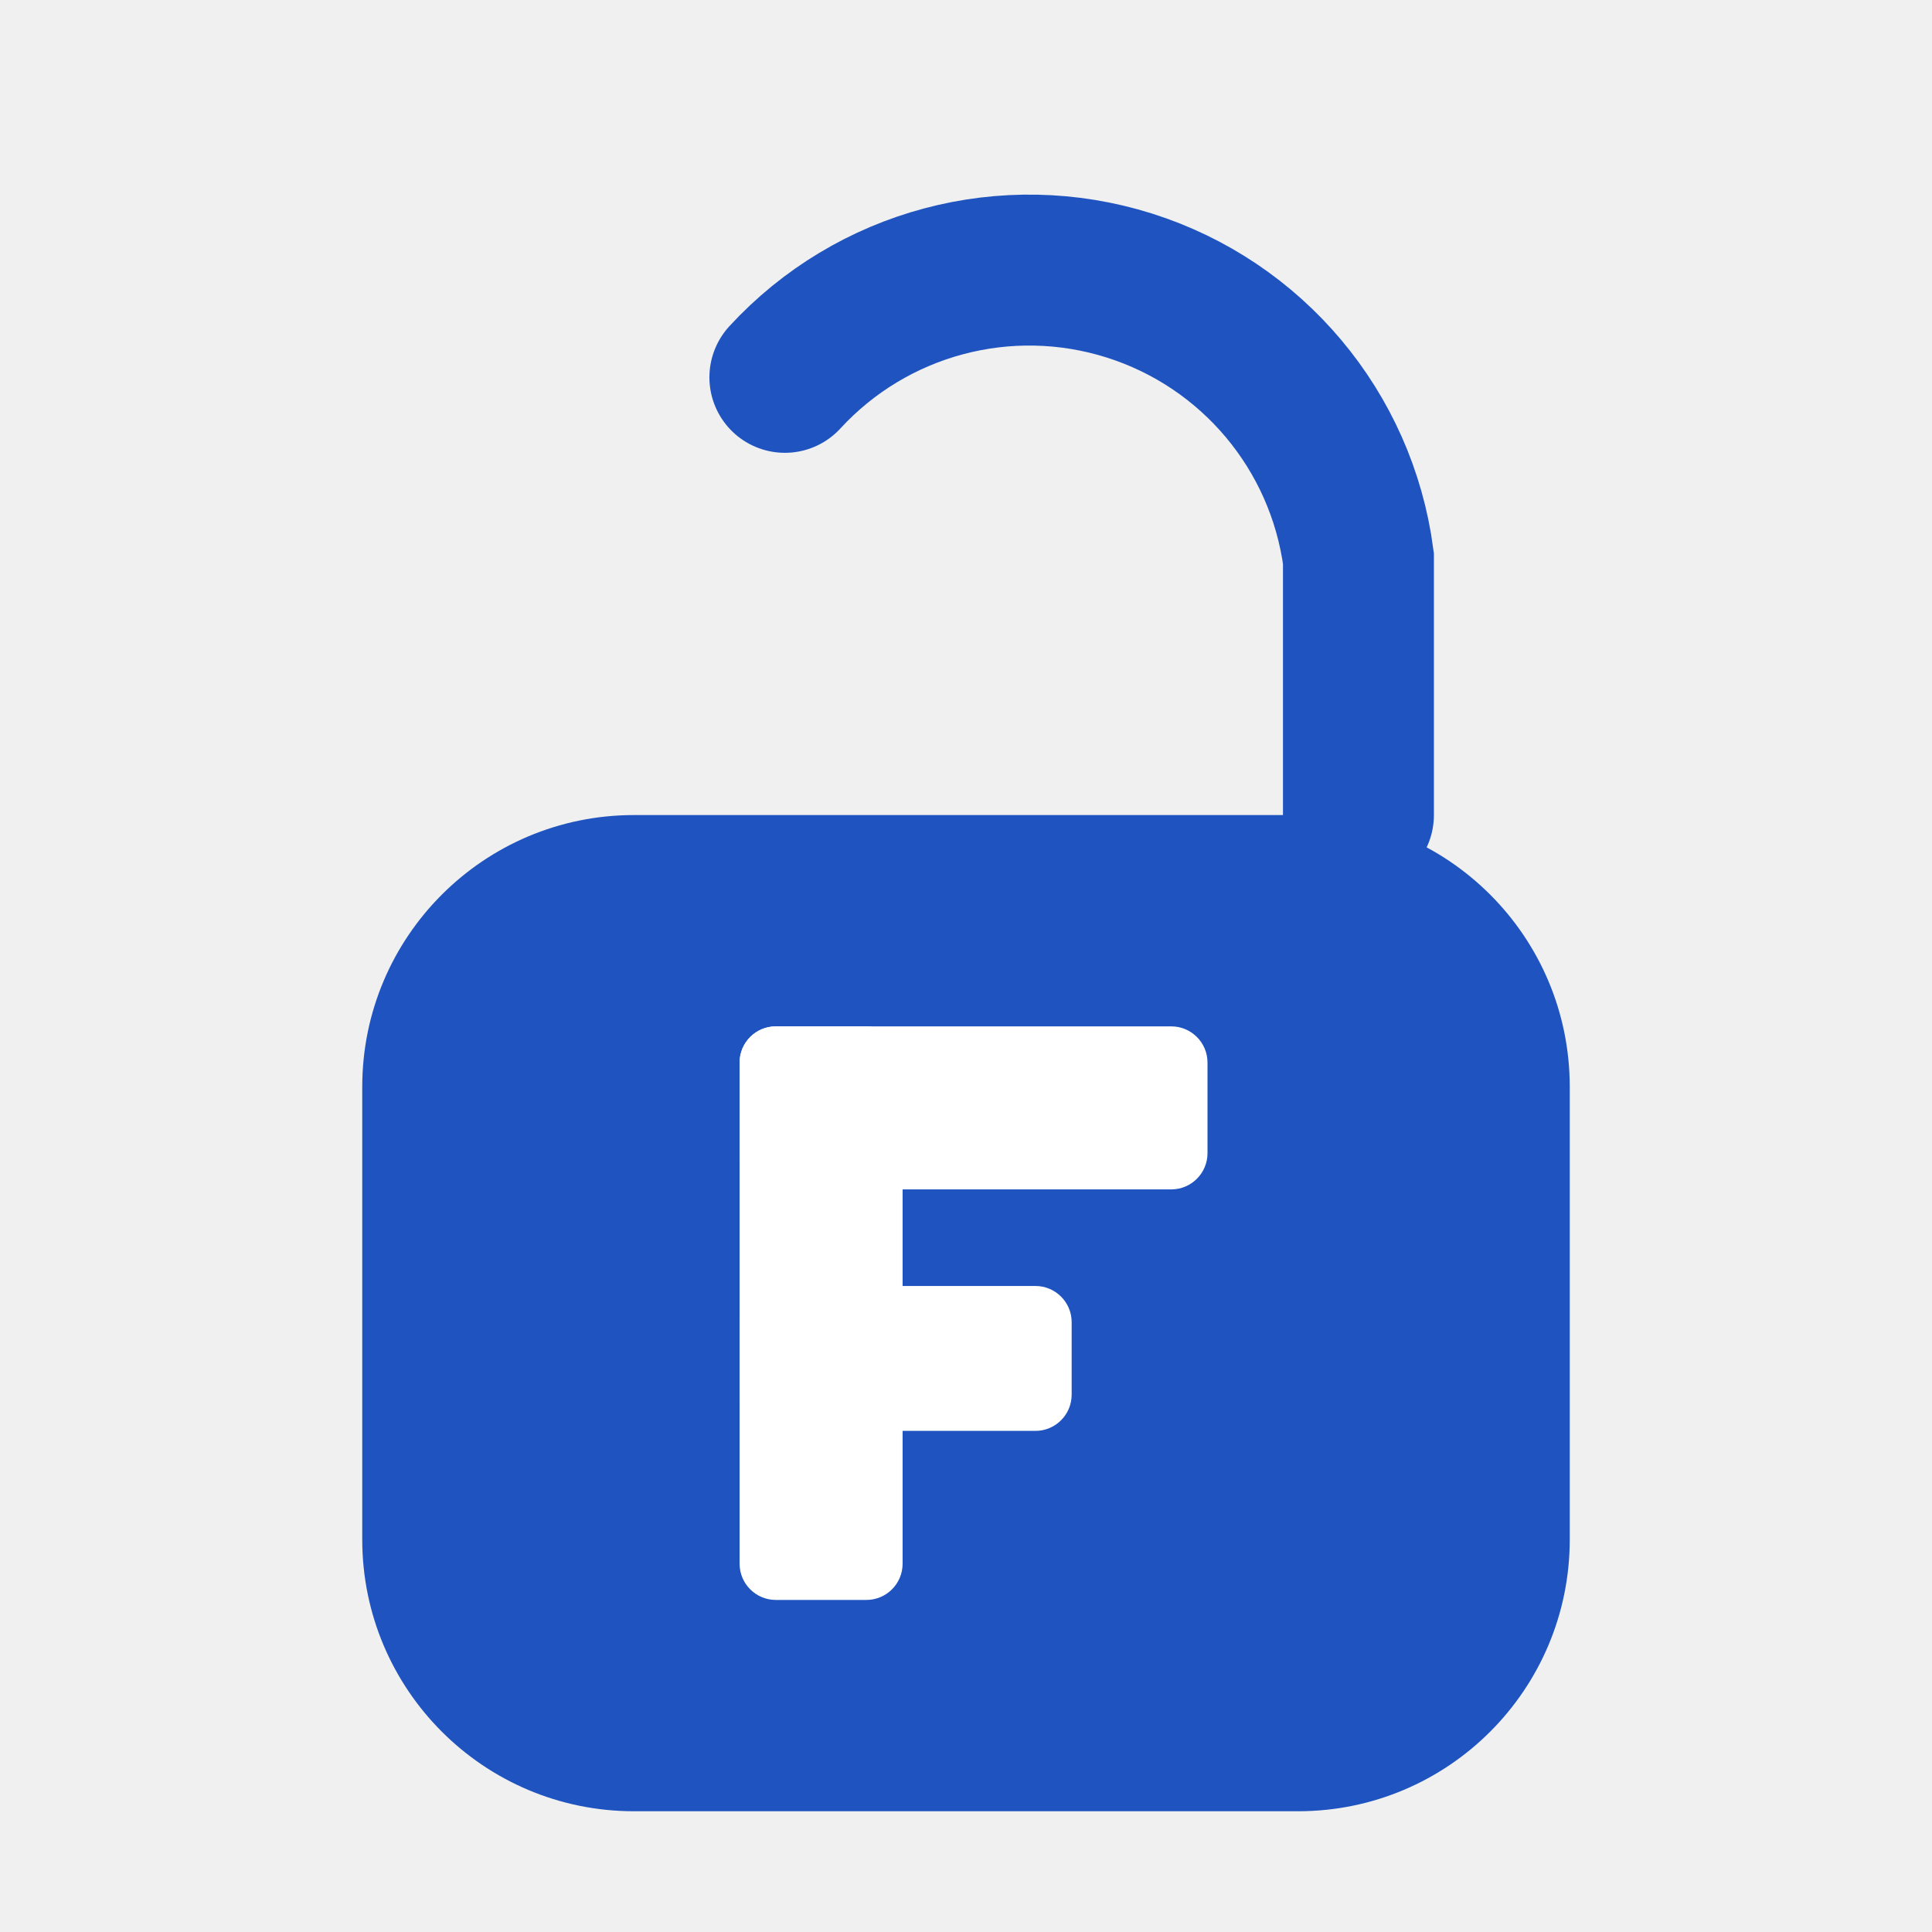
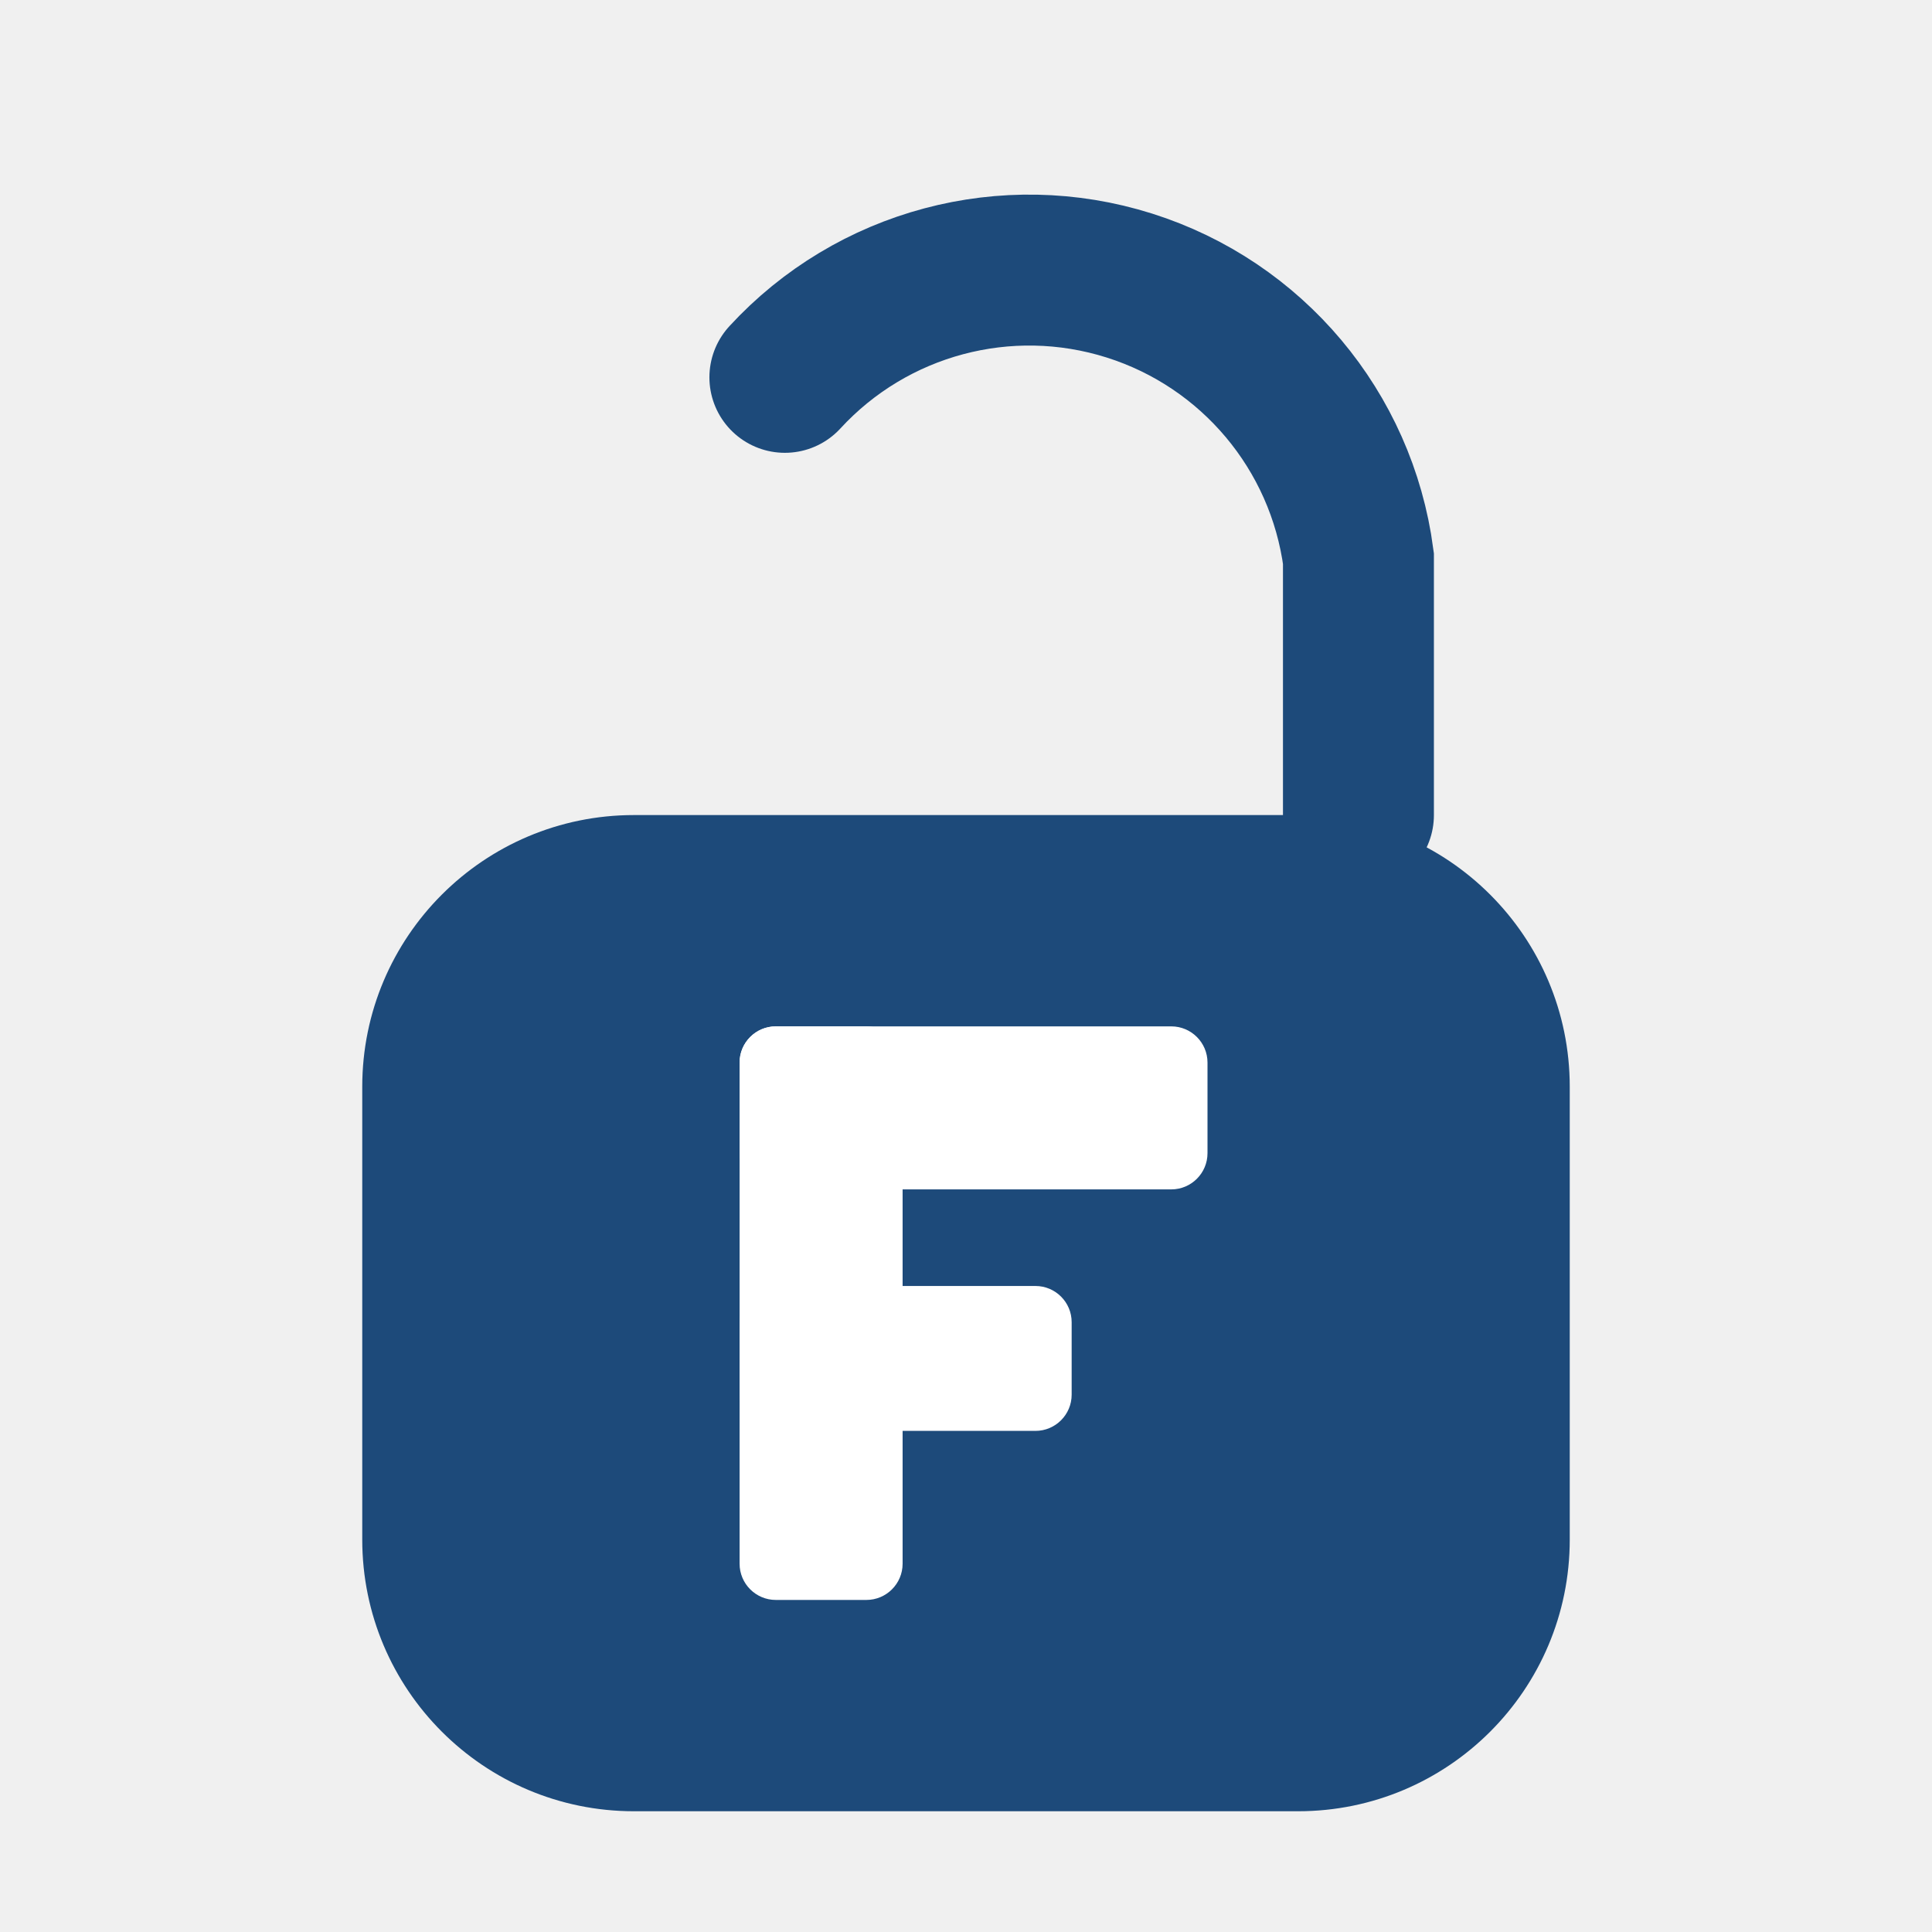
<svg xmlns="http://www.w3.org/2000/svg" width="64" height="64" viewBox="0 0 64 64" fill="none">
-   <path d="M45 27 V18.5 a11 11 0 0 0 -19 -6" stroke="#1F54C0" stroke-width="5" stroke-linecap="round" />
-   <rect x="12" y="27" width="40" height="33" rx="9" fill="#1F54C0" />
+   <path d="M45 27 V18.5 a11 11 0 0 0 -19 -6" stroke="#1d4a7a" stroke-width="5" stroke-linecap="round" />
+   <rect x="12" y="27" width="40" height="33" rx="9" fill="#1d4a7a" />
  <rect x="24.5" y="34" width="5.4" height="19" rx="1.2" fill="#ffffff" />
  <rect x="24.5" y="34" width="15.5" height="5.4" rx="1.2" fill="#ffffff" />
  <rect x="24.5" y="42.6" width="11" height="4.8" rx="1.2" fill="#ffffff" />
</svg>
